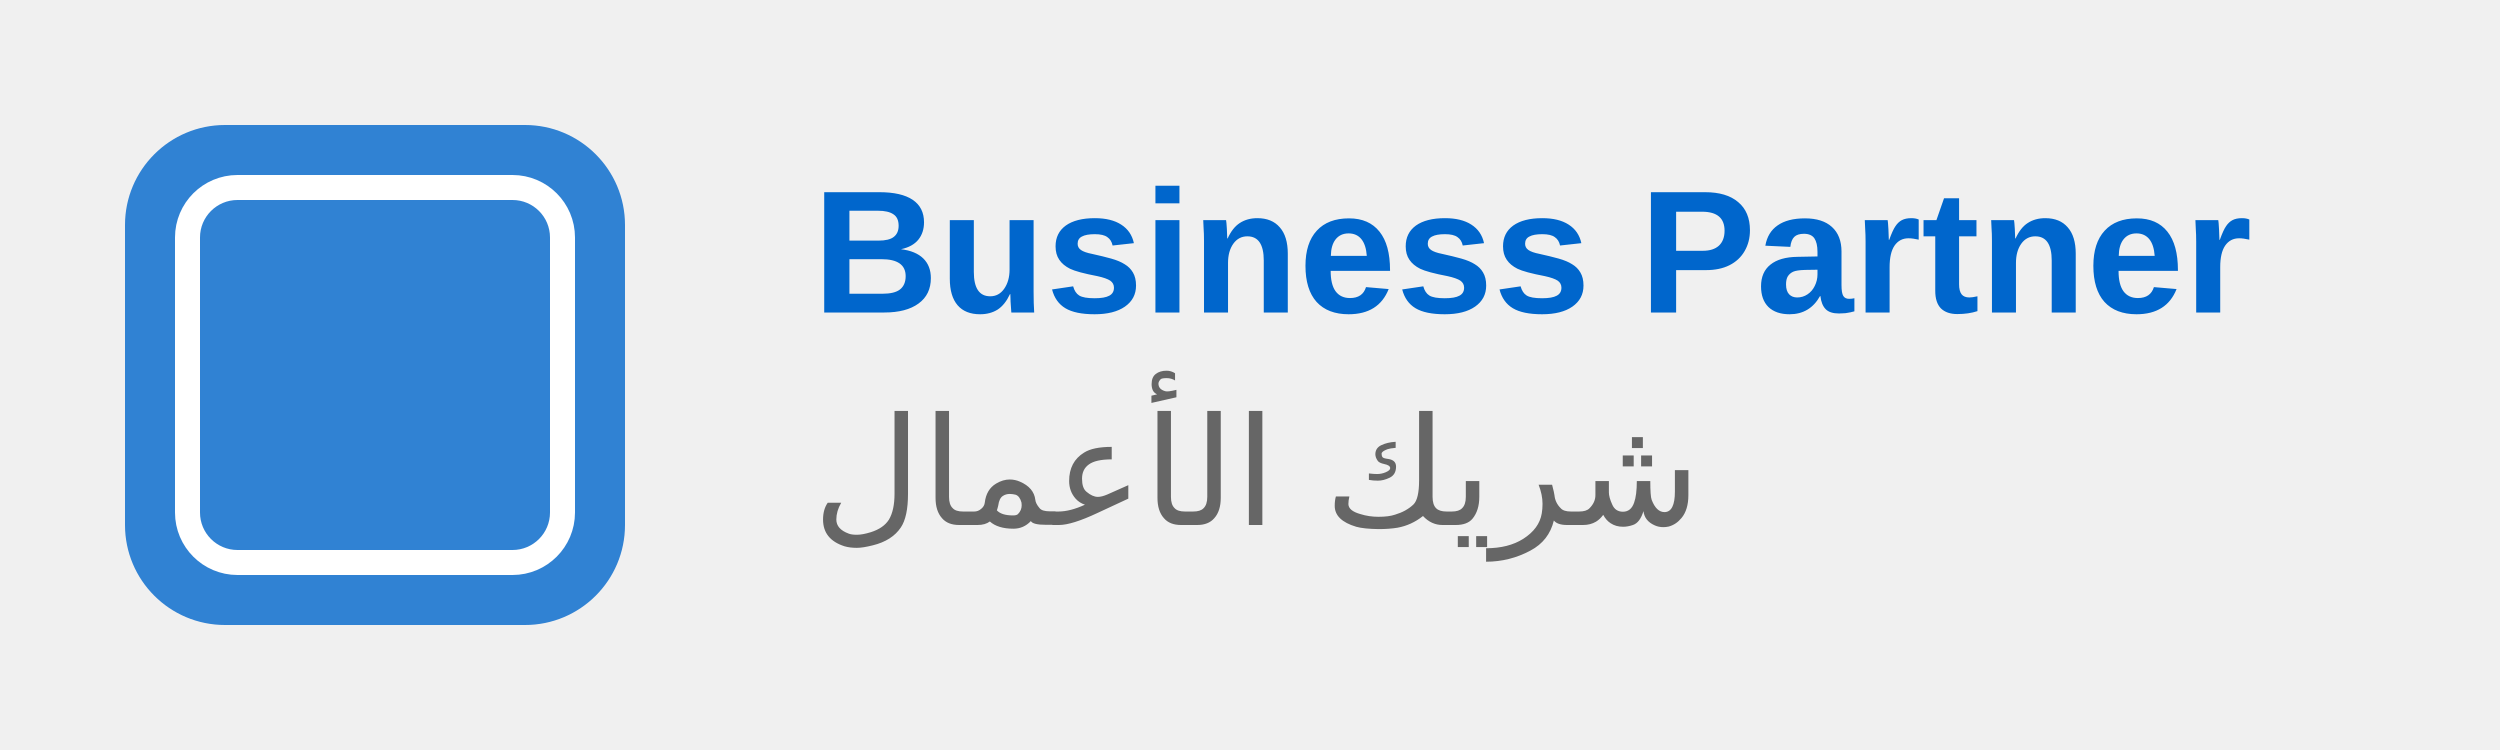
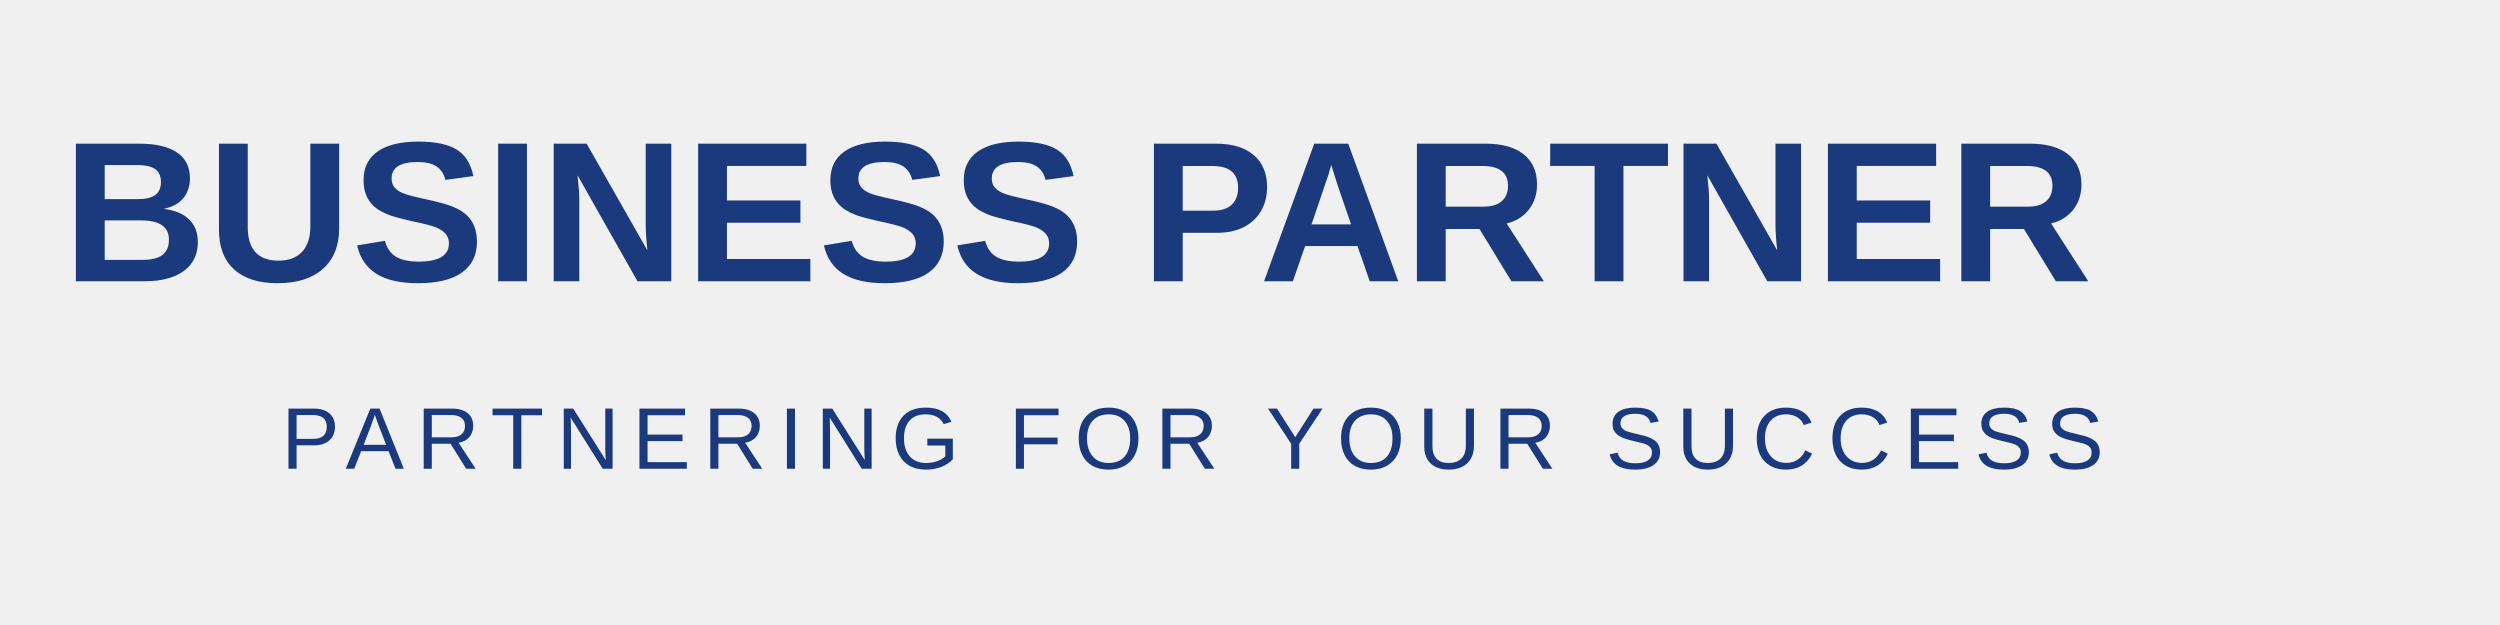
- <svg xmlns="http://www.w3.org/2000/svg" width="200" height="60" viewBox="0 0 200 60">
-   <rect x="10" y="10" width="40" height="40" rx="8" fill="#0066cc" opacity="0.8" />
-   <rect x="15" y="15" width="30" height="30" rx="4" fill="none" stroke="white" stroke-width="2" />
-   <text x="65" y="25" font-family="Arial, sans-serif" font-size="14" font-weight="bold" fill="#0066cc">Business Partner</text>
-   <text x="65" y="42" font-family="Arial, sans-serif" font-size="12" fill="#666">شريك الأعمال</text>
+ <svg xmlns="http://www.w3.org/2000/svg" width="400" height="100" viewBox="0 0 400 100">
+   <text x="10" y="45" font-family="Arial, sans-serif" font-size="32" font-weight="bold" fill="#1a3a7d">BUSINESS PARTNER</text>
+   <text x="45" y="75" font-family="Arial, sans-serif" font-size="14" letter-spacing="2" fill="#1a3a7d">PARTNERING FOR YOUR SUCCESS</text>
</svg>
